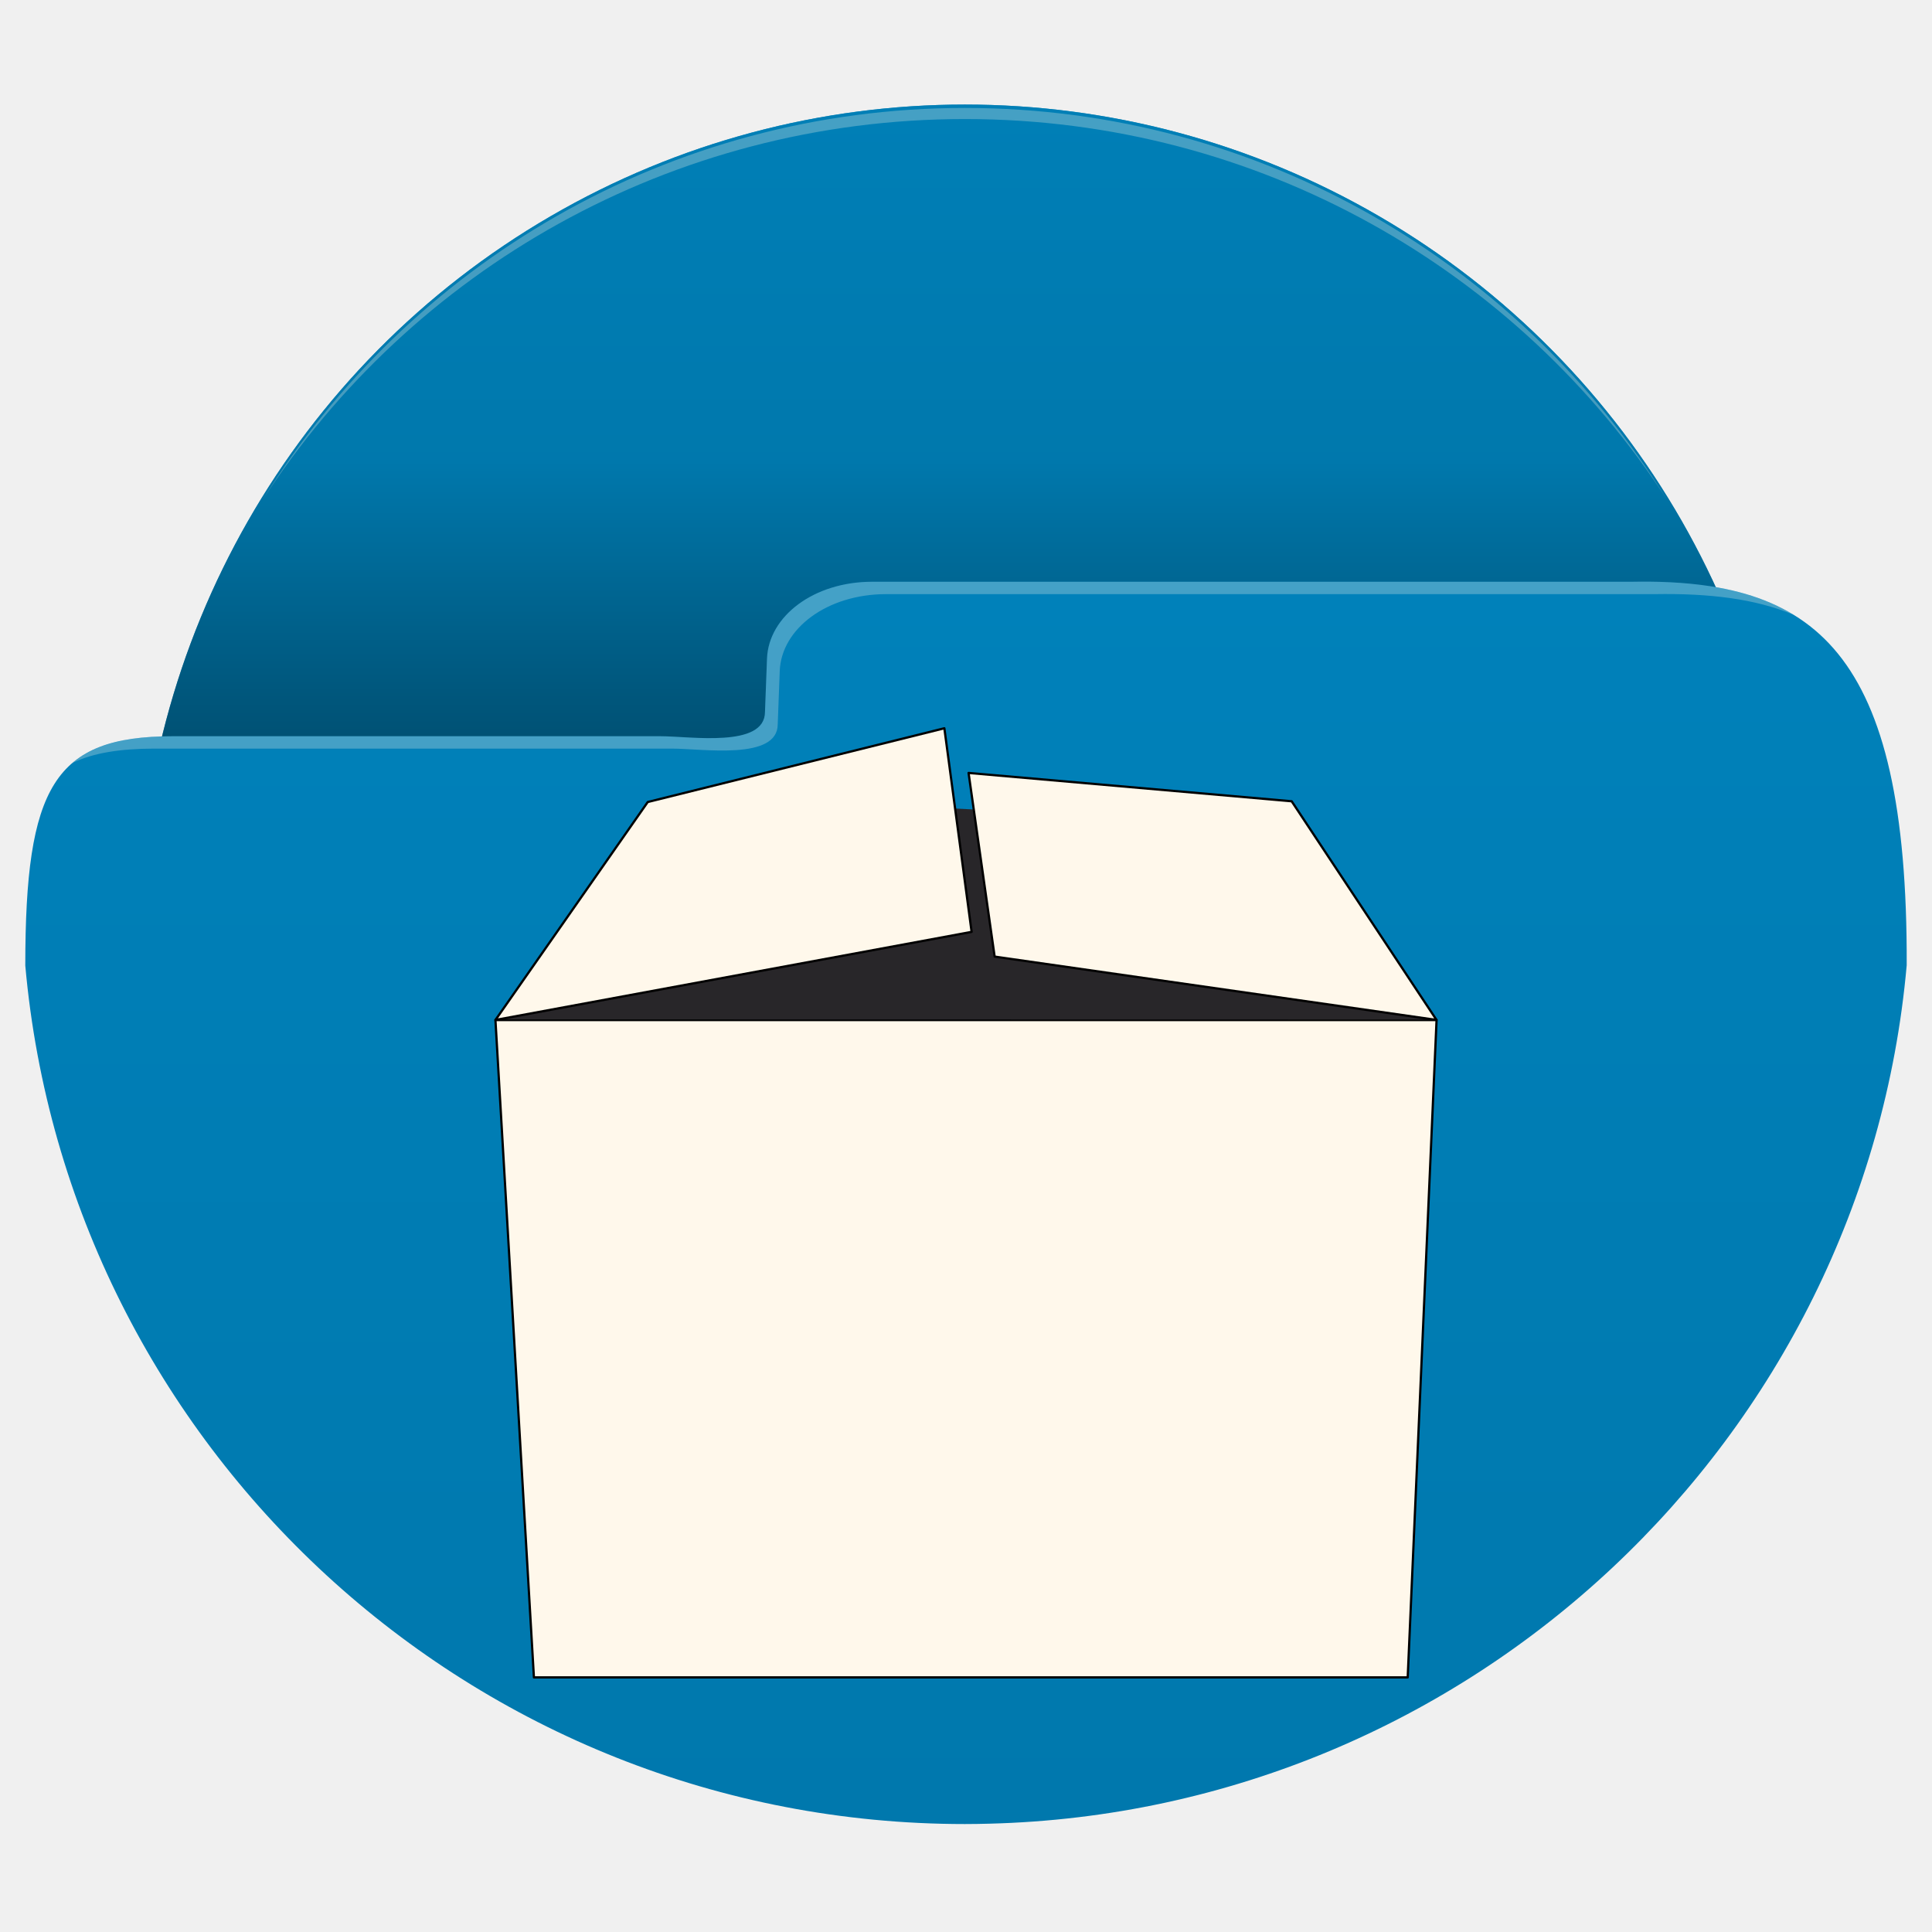
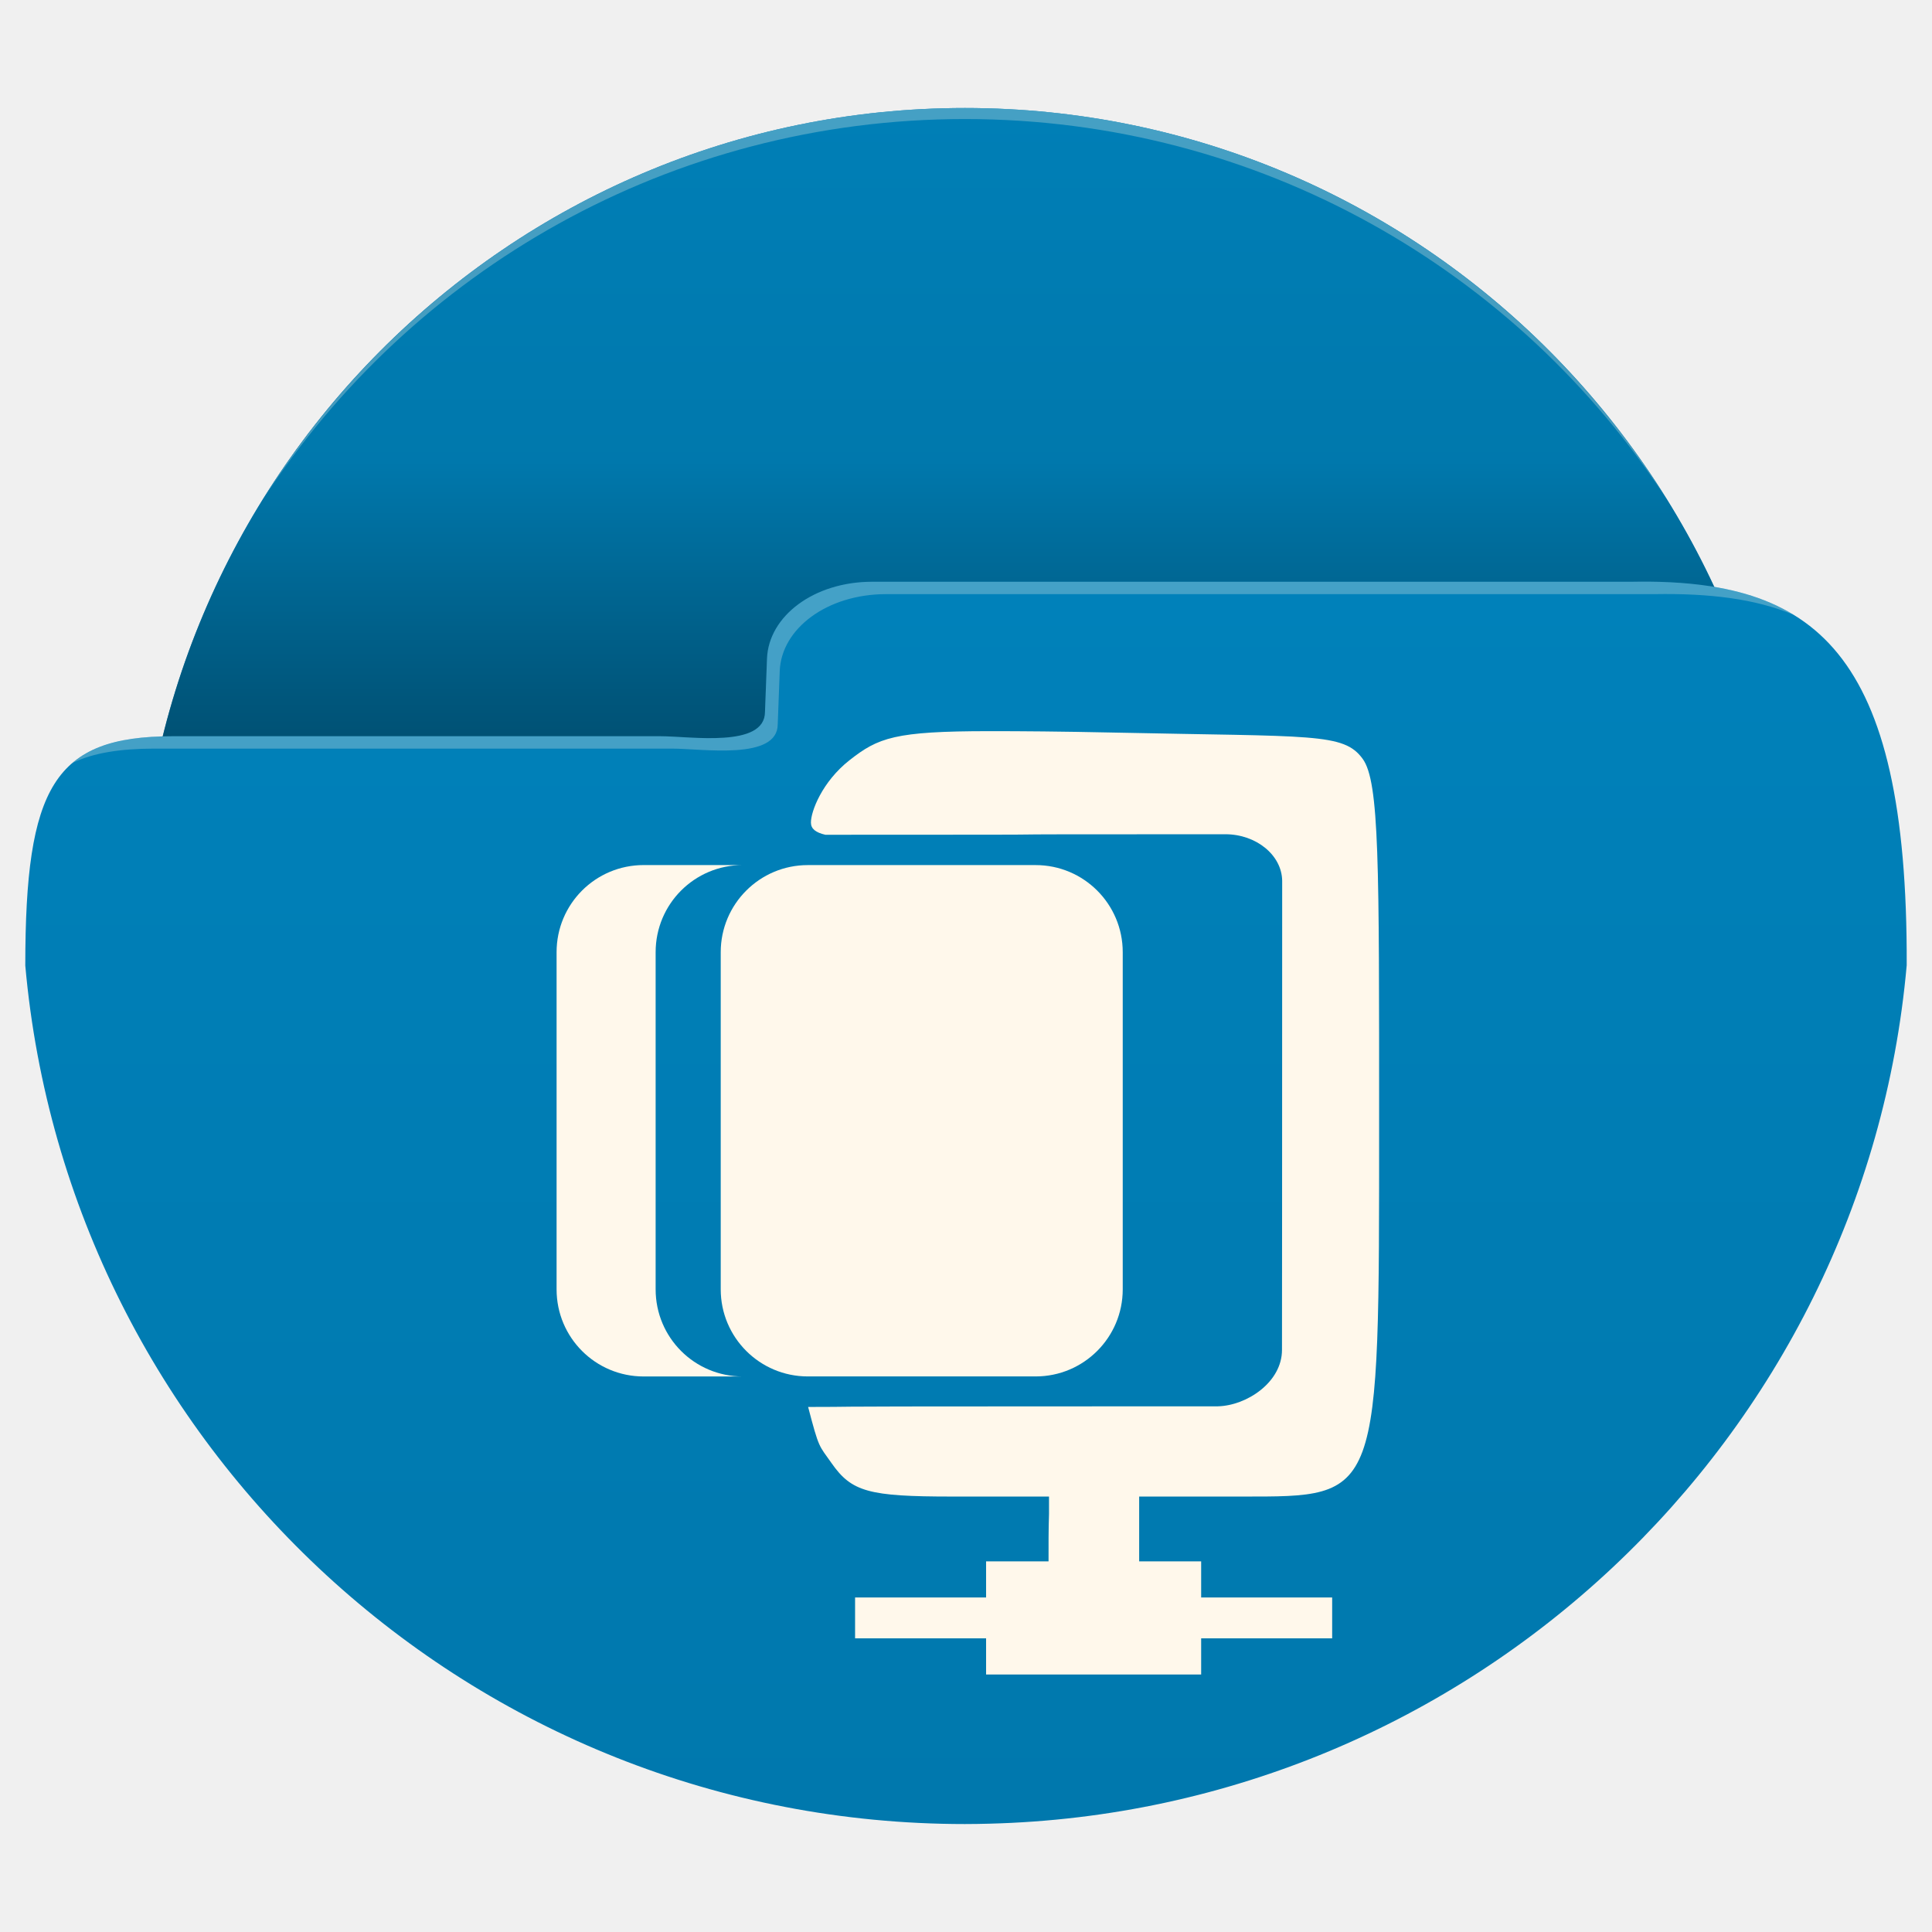
- <svg xmlns="http://www.w3.org/2000/svg" xmlns:xlink="http://www.w3.org/1999/xlink" width="512" height="512" id="svg2" version="1.1">
-   <defs id="defs4">
-     <linearGradient id="linearGradient4803">
-       <stop id="stop4805" offset="0" style="stop-color:#0a4e6c;stop-opacity:1;" />
-       <stop style="stop-color:#0078ad;stop-opacity:1;" offset="0.344" id="stop4807" />
-       <stop id="stop4810" offset="1" style="stop-color:#0078ad;stop-opacity:1;" />
+ <svg xmlns="http://www.w3.org/2000/svg" xmlns:xlink="http://www.w3.org/1999/xlink" width="512" height="512">
+   <defs>
+     <linearGradient y2="7.017" x2="0" y1="92.54" gradientTransform="scale(1.005865,0.994169)" gradientUnits="userSpaceOnUse" xlink:href="#1" />
+     <filter x="-0.192" y="-0.192" width="1.384" height="1.384" color-interpolation-filters="sRGB">
+       <feGaussianBlur stdDeviation="5.28" />
+     </filter>
+     <clipPath>
+       <rect width="84" height="84" rx="6" x="6" y="6" fill="#fff" />
+     </clipPath>
+     <linearGradient id="0">
+       <stop stop-color="#fff" />
+       <stop offset="1" stop-color="#fff" stop-opacity="0" />
    </linearGradient>
-     <linearGradient y2="7.017" x2="45.448" y1="92.54" x1="45.448" gradientTransform="scale(1.005865,0.994169)" gradientUnits="userSpaceOnUse" id="linearGradient3167" xlink:href="#ButtonShadow" />
-     <filter x="-0.192" y="-0.192" width="1.384" height="1.384" color-interpolation-filters="sRGB" id="filter3794">
-       <feGaussianBlur id="feGaussianBlur3796" stdDeviation="5.28" />
+     <linearGradient y1="20.221" x2="0" y2="138.661" xlink:href="#0" gradientUnits="userSpaceOnUse" />
+     <filter color-interpolation-filters="sRGB">
+       <feGaussianBlur stdDeviation="1.71" />
    </filter>
-     <clipPath id="clipPath3613">
-       <rect width="84" height="84" rx="6" ry="6" x="6" y="6" id="rect3615" style="fill:#ffffff;fill-opacity:1;fill-rule:nonzero;stroke:none" />
+     <linearGradient y1="92.54" x2="0" y2="7.017" id="1" gradientUnits="userSpaceOnUse" gradientTransform="scale(1.005865,0.994169)">
+       <stop />
+       <stop offset="1" stop-opacity="0.588" />
+     </linearGradient>
+     <clipPath>
+       <rect y="6" x="6" rx="6" height="84" width="84" fill="#fff" />
    </clipPath>
-     <linearGradient id="linearGradient3737-4">
-       <stop id="stop3739-2" style="stop-color:#ffffff;stop-opacity:1" offset="0" />
-       <stop id="stop3741-9" style="stop-color:#ffffff;stop-opacity:0" offset="1" />
+     <linearGradient id="2">
+       <stop stop-color="#00364e" stop-opacity="0.745" />
+       <stop offset="0.176" stop-color="#004b6c" stop-opacity="0.745" />
+       <stop offset="0.505" stop-color="#0078ad" stop-opacity="0.745" />
+       <stop offset="1" stop-color="#0081ba" stop-opacity="0.745" />
    </linearGradient>
-     <linearGradient x1="48" y1="20.221" x2="48" y2="138.661" id="linearGradient3613" xlink:href="#linearGradient3737-4" gradientUnits="userSpaceOnUse" />
-     <filter color-interpolation-filters="sRGB" id="filter3174">
-       <feGaussianBlur id="feGaussianBlur3176" stdDeviation="1.71" />
-     </filter>
-     <linearGradient x1="45.448" y1="92.54" x2="45.448" y2="7.017" id="ButtonShadow" gradientUnits="userSpaceOnUse" gradientTransform="scale(1.005865,0.994169)">
-       <stop id="stop3750" style="stop-color:#000000;stop-opacity:1" offset="0" />
-       <stop id="stop3752" style="stop-color:#000000;stop-opacity:0.588" offset="1" />
+     <linearGradient id="3">
+       <stop stop-color="#0078ad" />
+       <stop offset="1" stop-color="#0081ba" />
    </linearGradient>
-     <linearGradient xlink:href="#linearGradient4803" id="linearGradient4801" gradientUnits="userSpaceOnUse" x1="235.52" y1="761.967" x2="235.52" y2="582.196" />
-     <linearGradient gradientTransform="matrix(0.9584043,0,0,0.9584043,10.65654,32.83115)" y2="1018.077" x2="248.119" y1="716.648" x1="248.119" gradientUnits="userSpaceOnUse" id="linearGradient3188" xlink:href="#linearGradient4452" />
-     <linearGradient gradientTransform="matrix(0.9584043,0,0,0.9584043,10.65654,32.83115)" y2="659.792" x2="258.233" y1="694.244" x1="14.659" gradientUnits="userSpaceOnUse" id="linearGradient3184" xlink:href="#linearGradient4460" />
-     <linearGradient gradientTransform="matrix(0.9584043,0,0,0.9584043,10.65654,32.83115)" y2="693.955" x2="498.067" y1="659.792" x1="271.939" gradientUnits="userSpaceOnUse" id="linearGradient3180" xlink:href="#linearGradient4468" />
-     <linearGradient id="linearGradient4452">
-       <stop id="stop4454" offset="0" style="stop-color:#bfa57b;stop-opacity:1;" />
-       <stop id="stop4456" offset="1" style="stop-color:#a98c5f;stop-opacity:1;" />
-     </linearGradient>
-     <linearGradient id="linearGradient4460">
-       <stop id="stop4462" offset="0" style="stop-color:#a68e68;stop-opacity:1;" />
-       <stop id="stop4464" offset="1" style="stop-color:#cdb794;stop-opacity:1;" />
-     </linearGradient>
-     <linearGradient id="linearGradient4468">
-       <stop id="stop4470" offset="0" style="stop-color:#d5bf9c;stop-opacity:1;" />
-       <stop id="stop4472" offset="1" style="stop-color:#a58a5e;stop-opacity:1;" />
-     </linearGradient>
-     <linearGradient y2="175.7" x2="253.477" y1="507.039" x1="253.477" gradientUnits="userSpaceOnUse" id="linearGradient3976" xlink:href="#linearGradient3936" />
-     <linearGradient y2="48.173" x2="182.724" y1="203.693" x1="182.724" gradientUnits="userSpaceOnUse" id="linearGradient3974" xlink:href="#linearGradient3926" />
-     <linearGradient gradientTransform="scale(1.005865,0.994169)" gradientUnits="userSpaceOnUse" id="ButtonShadow-0" y2="7.017" x2="45.448" y1="92.54" x1="45.448">
-       <stop offset="0" style="stop-color:#000000;stop-opacity:1" id="stop3750-4" />
-       <stop offset="1" style="stop-color:#000000;stop-opacity:0.588" id="stop3752-0" />
-     </linearGradient>
-     <filter id="filter3174-4" color-interpolation-filters="sRGB">
-       <feGaussianBlur stdDeviation="1.71" id="feGaussianBlur3176-2" />
-     </filter>
-     <linearGradient gradientUnits="userSpaceOnUse" xlink:href="#linearGradient3737-4-2" id="linearGradient3613-3" y2="138.661" x2="48" y1="20.221" x1="48" />
-     <linearGradient id="linearGradient3737-4-2">
-       <stop offset="0" style="stop-color:#ffffff;stop-opacity:1" id="stop3739-2-7" />
-       <stop offset="1" style="stop-color:#ffffff;stop-opacity:0" id="stop3741-9-4" />
-     </linearGradient>
-     <clipPath id="clipPath3613-8">
-       <rect style="fill:#ffffff;fill-opacity:1;fill-rule:nonzero;stroke:none" id="rect3615-6" y="6" x="6" ry="6" rx="6" height="84" width="84" />
-     </clipPath>
-     <filter id="filter3794-0" color-interpolation-filters="sRGB" height="1.384" width="1.384" y="-0.192" x="-0.192">
-       <feGaussianBlur stdDeviation="5.28" id="feGaussianBlur3796-8" />
-     </filter>
-     <linearGradient xlink:href="#ButtonShadow-0" id="linearGradient3167-7" gradientUnits="userSpaceOnUse" gradientTransform="scale(1.005865,0.994169)" x1="45.448" y1="92.54" x2="45.448" y2="7.017" />
-     <linearGradient id="linearGradient3926">
-       <stop style="stop-color:#00364e;stop-opacity:0.745;" offset="0" id="stop3928" />
-       <stop id="stop3934" offset="0.176" style="stop-color:#004b6c;stop-opacity:0.745;" />
-       <stop id="stop3932" offset="0.505" style="stop-color:#0078ad;stop-opacity:0.745;" />
-       <stop style="stop-color:#0081ba;stop-opacity:0.745;" offset="1" id="stop3930" />
-     </linearGradient>
-     <linearGradient id="linearGradient3936">
-       <stop id="stop3938" offset="0" style="stop-color:#0078ad;stop-opacity:1;" />
-       <stop id="stop3940" offset="1" style="stop-color:#0081ba;stop-opacity:1;" />
-     </linearGradient>
-     <linearGradient xlink:href="#linearGradient4468" id="linearGradient3779" gradientUnits="userSpaceOnUse" gradientTransform="matrix(0.9584043,0,0,0.9584043,934.3215,-229.3772)" x1="271.939" y1="659.792" x2="498.067" y2="693.955" />
-     <linearGradient xlink:href="#linearGradient4460" id="linearGradient3782" gradientUnits="userSpaceOnUse" gradientTransform="matrix(0.9584043,0,0,0.9584043,934.3215,-229.3772)" x1="14.659" y1="694.244" x2="258.233" y2="659.792" />
-     <linearGradient xlink:href="#linearGradient4452" id="linearGradient3786" gradientUnits="userSpaceOnUse" gradientTransform="matrix(0.9584043,0,0,0.9584043,934.3215,-229.3772)" x1="248.119" y1="716.648" x2="248.119" y2="1018.077" />
-     <linearGradient xlink:href="#ButtonShadow-0" id="linearGradient3959" gradientUnits="userSpaceOnUse" gradientTransform="scale(1.005865,0.994169)" x1="45.448" y1="92.54" x2="45.448" y2="7.017" />
-     <linearGradient xlink:href="#linearGradient3737-4-2" id="linearGradient3961" gradientUnits="userSpaceOnUse" x1="48" y1="20.221" x2="48" y2="138.661" />
-     <linearGradient xlink:href="#linearGradient3926" id="linearGradient3963" gradientUnits="userSpaceOnUse" x1="182.724" y1="203.693" x2="182.724" y2="48.173" />
-     <linearGradient xlink:href="#linearGradient3936" id="linearGradient3965" gradientUnits="userSpaceOnUse" x1="253.477" y1="507.039" x2="253.477" y2="175.7" />
-     <linearGradient xlink:href="#linearGradient3926" id="linearGradient4059" gradientUnits="userSpaceOnUse" x1="182.724" y1="203.693" x2="182.724" y2="48.173" />
-     <linearGradient xlink:href="#linearGradient3936" id="linearGradient4061" gradientUnits="userSpaceOnUse" x1="253.477" y1="507.039" x2="253.477" y2="175.7" />
-     <linearGradient xlink:href="#linearGradient3936" id="linearGradient4066" gradientUnits="userSpaceOnUse" x1="253.477" y1="507.039" x2="253.477" y2="175.7" gradientTransform="translate(-0.2981677,517.7528)" />
-     <linearGradient xlink:href="#linearGradient3737-4-2" id="linearGradient4089" gradientUnits="userSpaceOnUse" x1="48" y1="20.221" x2="48" y2="138.661" />
-     <linearGradient xlink:href="#ButtonShadow-0" id="linearGradient4092" gradientUnits="userSpaceOnUse" gradientTransform="scale(1.005865,0.994169)" x1="45.448" y1="92.54" x2="45.448" y2="7.017" />
+     <linearGradient xlink:href="#2" id="4" gradientUnits="userSpaceOnUse" y1="203.693" x2="0" y2="48.173" />
+     <linearGradient xlink:href="#3" id="5" gradientUnits="userSpaceOnUse" y1="507.039" x2="0" y2="175.7" gradientTransform="translate(-0.2981677,517.7528)" />
+     <linearGradient xlink:href="#0" gradientUnits="userSpaceOnUse" y1="20.221" x2="0" y2="138.661" />
+     <linearGradient xlink:href="#1" gradientUnits="userSpaceOnUse" gradientTransform="scale(1.005865,0.994169)" y1="92.54" x2="0" y2="7.017" />
  </defs>
-   <g transform="translate(0,-540.3622)" id="layer1">
-     <g transform="matrix(1.041667,0,0,1.041667,-765.8062,-882.8472)" id="layer1-6" />
-     <g transform="matrix(1.145833,0,0,0.4629583,-666.7634,-52.89444)" id="g2036">
-       <g transform="matrix(1.0526,0,0,1.2857,-1.2632,-13.429)" style="opacity:0.4" id="g3712" />
+   <g transform="translate(0,-540.3622)">
+     <text y="1089.881" x="-1160.481" font-family="Gentium Book Basic" word-spacing="0" line-height="125%" letter-spacing="0" font-size="208.333">
+       <tspan y="1089.881" x="-1160.481" />
+     </text>
+     <text transform="scale(4.012836,0.2492003)" font-size="75.698" y="3810.626" x="28.534" font-family="Arial" text-anchor="middle" />
+     <text y="1089.881" x="-1160.481" font-family="Gentium Book Basic" word-spacing="0" line-height="125%" letter-spacing="0" font-size="208.333">
+       <tspan y="1089.881" x="-1160.481" />
+     </text>
+     <text transform="scale(4.012836,0.2492003)" font-size="75.698" y="3810.626" x="28.534" font-family="Arial" text-anchor="middle" />
+     <g>
+       <path d="m 240.416 229.157 c 0 99.305 -25.779 179.807 -57.579 179.807 -31.8 0 -57.579 -80.502 -57.579 -179.807 0 -99.305 25.779 -179.807 57.579 -179.807 31.8 0 57.579 80.502 57.579 179.807 z" transform="matrix(3.80441,0,0,1.222238,-439.8873,508.668)" fill="#0078ad" />
+       <path transform="matrix(3.80441,0,0,1.222238,-439.8873,508.668)" d="m 240.416 229.157 c 0 99.305 -25.779 179.807 -57.579 179.807 -31.8 0 -57.579 -80.502 -57.579 -179.807 0 -99.305 25.779 -179.807 57.579 -179.807 31.8 0 57.579 80.502 57.579 179.807 z" fill="url(#4)" />
+       <path d="m 231.139 694.526 c -15.433 0 -27.447 9.105 -27.875 20.375 l -0.536 14.094 c 0 9.668 -19.738 6.477 -27.688 6.477 l -129.402 0 C 14.372 735.548 6.702 748.762 6.702 796.253 18.075 923.784 125.212 1023.753 255.702 1023.753 c 2.157 0 4.293 -0.039 6.438 -0.094 127.579 -3.232 232.005 -102.042 243.156 -227.5 0.295 -83.793 -24.586 -102.455 -72.761 -101.633 l -28.364 0 -43.75 0 z" fill="url(#5)" />
+       <path d="m 436.983 694.503 c -1.46 -0.014 -2.932 0.006 -4.438 0.031 l -28.375 0 -43.75 0 -129.281 0 c -15.433 0 -27.447 9.105 -27.875 20.375 l -0.531 14.094 c 0 9.668 -19.738 6.469 -27.688 6.469 l -129.406 0 c -11.963 0.029 -20.46 2.003 -26.406 7.062 5.509 -2.65 12.576 -3.76 21.594 -3.781 l 137.281 0 c 8.038 0 28 3.199 28 -6.469 l 0.531 -14.094 c 0.433 -11.27 12.583 -20.375 28.188 -20.375 l 130.719 0 44.25 0 28.688 0 c 14.358 -0.242 26.658 1.188 36.875 5.5 -10.234 -6.26 -23.046 -8.668 -38.375 -8.812 z" fill="#fff8eb" fill-opacity="0.269" />
+       <path d="m 255.702 568.972 c -78.543 0 -147.398 41.505 -186.062 103.812 39.37 -60.683 107.989 -100.875 186.062 -100.875 78.073 0 146.693 40.192 186.062 100.875 -38.664 -62.307 -107.52 -103.812 -186.062 -103.812 z" fill="#fff8eb" fill-opacity="0.271" />
    </g>
-     <g id="g3541" transform="matrix(1.041667,0,0,1.041667,-664.2634,-79.05173)" />
-     <g id="g3536" transform="matrix(1.041667,0,0,1.041667,-664.2634,-79.05173)" />
-     <g transform="matrix(1.041667,0,0,1.041667,-1396.555,-688.687)" id="g4076">
-       <g id="g4038" transform="translate(-926.6676,684.3845)" />
-     </g>
-     <g style="display:none" id="layer1-2" transform="translate(-980.688,-95.94172)" />
-     <g id="g2036-7" transform="matrix(1.145833,0,0,0.4629583,-923.1739,686.8318)">
-       <g id="g3712-0" style="opacity:0.4" transform="matrix(1.0526,0,0,1.2857,-1.2632,-13.429)" />
-     </g>
-     <g transform="matrix(1.041667,0,0,1.041667,-920.6739,660.6745)" id="g3541-1" />
-     <g transform="matrix(1.041667,0,0,1.041667,-920.6739,660.6745)" id="g3536-1" />
-     <g id="g4076-3" transform="matrix(1.041667,0,0,1.041667,-1652.966,51.03927)">
-       <g transform="translate(-926.6676,684.3845)" id="g4038-2" />
-     </g>
-     <g transform="matrix(1.041667,0,0,1.041667,-643.4095,-57.88936)" id="layer1-22" />
-     <g transform="matrix(1.145833,0,0,0.4629583,-544.3667,772.0634)" id="g2036-3">
-       <g transform="matrix(1.0526,0,0,1.2857,-1.2632,-13.429)" style="opacity:0.4" id="g3712-8" />
-     </g>
-     <g id="g3541-4" transform="matrix(1.041667,0,0,1.041667,-541.8667,745.9061)" />
-     <g id="g3536-29" transform="matrix(1.041667,0,0,1.041667,-541.8667,745.9061)" />
-     <g style="display:none" id="layer2" transform="matrix(5.004867,0,0,5.004867,112.2311,535.2965)">
-       <rect style="opacity:0.9;fill:url(#linearGradient3167);fill-opacity:1;fill-rule:nonzero;stroke:none;filter:url(#filter3174)" id="rect3745" y="7" x="5" ry="6" rx="6" height="85" width="86" />
-     </g>
-     <g transform="matrix(-5.213403,0,0,5.213402,616.7273,514.4188)" id="layer3" />
-     <g transform="matrix(-3.346129,0,0,3.346129,492.0936,539.7524)" id="g3715" style="font-size:8px;font-style:normal;font-variant:normal;font-weight:bold;font-stretch:normal;text-align:start;line-height:125%;writing-mode:lr-tb;text-anchor:start;fill:#000000;fill-opacity:1;stroke:none;font-family:Droid Sans;-inkscape-font-specification:Abandoned Bitplane Bold" />
-     <g transform="matrix(-3.346129,0,0,3.346129,492.0936,537.1438)" id="text3686" style="font-size:8px;font-style:normal;font-variant:normal;font-weight:bold;font-stretch:normal;text-align:start;line-height:125%;writing-mode:lr-tb;text-anchor:start;fill:#ececec;fill-opacity:1;stroke:none;font-family:Droid Sans;-inkscape-font-specification:Abandoned Bitplane Bold" />
-     <g style="display:none" id="layer5" transform="matrix(5.004867,0,0,5.004867,112.2311,535.2965)">
-       <rect style="opacity:0.1;fill:url(#linearGradient3613);fill-opacity:1;fill-rule:nonzero;stroke:#ffffff;stroke-width:0.5;stroke-linecap:round;stroke-linejoin:miter;stroke-miterlimit:4;stroke-opacity:1;stroke-dasharray:none;stroke-dashoffset:0;filter:url(#filter3794)" id="rect3171" clip-path="url(#clipPath3613)" y="15" x="15" ry="12" rx="12" height="66" width="66" />
-     </g>
-     <text id="text4037" y="1089.881" x="-1160.481" style="font-size:208.333px;font-style:normal;font-variant:normal;font-weight:normal;font-stretch:normal;line-height:125%;letter-spacing:0px;word-spacing:0px;fill:#000000;fill-opacity:1;stroke:none;font-family:Gentium Book Basic;-inkscape-font-specification:Gentium Book Basic" xml:space="preserve">
-       <tspan y="1089.881" x="-1160.481" id="tspan4039" />
-     </text>
-     <path id="path23392" d="m -316.783,591.212 c -7.145,0 -13.74,3.812 -17.312,10 -3.572,6.188 -3.572,13.812 0,20 0.93,1.611 2.046,3.049 3.344,4.312 0.083,0.083 0.166,0.168 0.25,0.25 l 251.062,250.812 c 3.491,2.789 7.938,4.358 12.406,4.375 7.25,-0.019 14.304,-4.321 17.656,-10.75 3.352,-6.429 2.854,-14.701 -1.281,-20.656 -0.249,-0.363 -0.509,-0.717 -0.781,-1.062 l -250.906,-251.125 c -0.083,-0.084 -0.165,-0.168 -0.25,-0.25 -3.624,-3.652 -8.636,-5.906 -14.188,-5.906 z m 60,0 c -7.145,0 -13.74,3.812 -17.312,10 -3.572,6.188 -3.572,13.812 0,20 0.93,1.611 2.046,3.049 3.344,4.312 0.083,0.083 0.166,0.168 0.25,0.25 l 251.062,250.812 c 3.491,2.789 7.938,4.358 12.406,4.375 7.25,-0.019 14.304,-4.321 17.656,-10.75 3.352,-6.429 2.854,-14.701 -1.281,-20.656 -0.249,-0.363 -0.509,-0.717 -0.781,-1.062 l -250.906,-251.125 c -0.083,-0.084 -0.165,-0.168 -0.25,-0.25 -3.624,-3.652 -8.636,-5.906 -14.188,-5.906 z m 60,0 c -7.145,0 -13.74,3.812 -17.312,10 -3.572,6.188 -3.572,13.812 0,20 0.93,1.611 2.046,3.049 3.344,4.312 0.083,0.083 0.166,0.168 0.25,0.25 l 251.062,250.812 c 3.491,2.789 7.938,4.358 12.406,4.375 7.25,-0.019 14.304,-4.321 17.656,-10.75 3.352,-6.429 2.854,-14.701 -1.281,-20.656 -0.249,-0.363 -0.509,-0.717 -0.781,-1.062 l -250.906,-251.125 c -0.083,-0.084 -0.165,-0.168 -0.25,-0.25 -3.624,-3.652 -8.636,-5.906 -14.188,-5.906 z" style="color:#000000;fill:#000000;fill-opacity:0.314;fill-rule:nonzero;stroke:none;stroke-width:1;marker:none;visibility:visible;display:none;overflow:visible;enable-background:accumulate" />
-     <path style="fill:#000000;fill-opacity:0.314;display:none" d="m -361.721,733.243 c -13.688,0 -15.123,0.908 -18.531,11.469 -3.103,9.615 -5.582,11.943 -17.5,16.562 -10.829,4.198 -13.953,4.188 -19.25,0 -6.423,-5.079 -14.498,-3.378 -22.438,4.688 -8.95,9.091 -9.567,12.082 -4.531,21.688 4.51,8.604 4.354,12.318 -1.062,24.219 -4.102,9.013 -6.071,10.857 -14.438,13.594 -9.527,3.117 -11.25,6.045 -11.25,19.031 0.528,4.711 0.04,10.889 2.812,14.125 l 27.5,27.468 c 1.896,5.366 1.01,6.652 -2.344,12.969 -5.412,10.195 -5.119,12.686 3.812,21.781 l 303.872,303.778 c 0.894,0.826 1.719,1.509 2.5,2.125 5.441,4.288 8.619,3.624 16.344,-0.656 6.408,-3.551 8.974,-4.325 15.156,-2.312 l 27.089,27.06 c 1.967,1.877 3.99,2.125 13.656,2.125 13.922,0 16.403,-1.345 18.281,-9.75 2.497,-11.174 3.895,-12.702 15.719,-17.562 12.903,-5.305 13.891,-5.387 19.719,-1.406 8.995,6.144 14.284,5.595 22.531,-2.312 9.685,-9.286 11.588,-14.728 7.344,-21.188 -6.234,-9.488 -6.422,-12.188 -1.594,-23.781 4.698,-11.28 7.339,-13.539 17.594,-15.188 7.618,-1.224 9.081,-3.86 9.562,-16.969 0.335,-9.134 0.011,-13.732 -2.5,-16.656 l -28.03,-28.061 c -1.717,-5.771 -1.125,-8.753 1.562,-12.406 5.495,-7.471 4.892,-14.379 -1.938,-21.719 -0.105,-0.113 -0.209,-0.202 -0.312,-0.312 -0.626,-0.669 -1.234,-1.315 -1.812,-1.906 L -284.658,763.244 c -0.098,-0.097 -0.216,-0.187 -0.312,-0.281 -0.111,-0.108 -0.203,-0.208 -0.312,-0.312 -7.562,-7.335 -11.426,-7.397 -20.688,-2.5 -6.901,3.649 -9.812,4.297 -14.812,2.594 l -26.343,-26.341 c -2.729,-2.839 -6.748,-3.16 -14.595,-3.16 z" id="path3132" />
-     <g transform="matrix(1.041667,0,0,1.041667,-1292.976,181.8564)" id="layer1-3" />
-     <g transform="matrix(1.145833,0,0,0.4629583,-1193.934,1011.809)" id="g2036-4">
-       <g transform="matrix(1.0526,0,0,1.2857,-1.2632,-13.429)" style="opacity:0.4" id="g3712-3" />
-     </g>
-     <g id="g3541-6" transform="matrix(1.041667,0,0,1.041667,-1191.434,985.6518)" />
-     <g id="g3536-2" transform="matrix(1.041667,0,0,1.041667,-1191.434,985.6518)" />
-     <g transform="matrix(1.041667,0,0,1.041667,-1923.726,376.0166)" id="g4076-8">
-       <g id="g4038-4" transform="translate(-926.6676,684.3845)" />
-     </g>
-     <g transform="matrix(1.041667,0,0,1.041667,642.2173,-76.82972)" id="layer1-7" />
-     <g transform="matrix(1.145833,0,0,0.4629583,741.2601,753.1231)" id="g2036-2">
-       <g transform="matrix(1.0526,0,0,1.2857,-1.2632,-13.429)" style="opacity:0.4" id="g3712-09" />
-     </g>
-     <g id="g3541-2" transform="matrix(1.041667,0,0,1.041667,743.7601,726.9658)" />
-     <g id="g3536-7" transform="matrix(1.041667,0,0,1.041667,743.7601,726.9658)" />
-     <g transform="matrix(1.041667,0,0,1.041667,11.46803,117.3305)" id="g4076-5">
-       <g id="g4038-1" transform="translate(-926.6676,684.3845)" />
-     </g>
-     <g transform="matrix(1.041667,0,0,1.041667,-801.2329,-309.5303)" id="layer1-6-1" />
-     <g transform="matrix(1.145833,0,0,0.4629583,-702.1902,520.4225)" id="g2036-5">
-       <g transform="matrix(1.0526,0,0,1.2857,-1.2632,-13.429)" style="opacity:0.4" id="g3712-5" />
-     </g>
-     <g id="g3541-3" transform="matrix(1.041667,0,0,1.041667,-699.6902,494.2652)" />
-     <g id="g3536-8" transform="matrix(1.041667,0,0,1.041667,-699.6902,494.2652)" />
-     <g transform="matrix(1.041667,0,0,1.041667,-1431.982,-115.3701)" id="g4076-4">
-       <g id="g4038-27" transform="translate(-926.6676,684.3845)" />
-     </g>
-     <g style="display:none" id="layer1-2-9" transform="translate(-1014.698,454.4425)" />
-     <g id="g2036-7-0" transform="matrix(1.145833,0,0,0.4629583,-958.6006,1260.149)">
-       <g id="g3712-0-5" style="opacity:0.4" transform="matrix(1.0526,0,0,1.2857,-1.2632,-13.429)" />
-     </g>
-     <g transform="matrix(1.041667,0,0,1.041667,-956.1006,1233.991)" id="g3541-1-4" />
-     <g transform="matrix(1.041667,0,0,1.041667,-956.1006,1233.991)" id="g3536-1-4" />
-     <g id="g4076-3-6" transform="matrix(1.041667,0,0,1.041667,-1688.393,624.3562)">
-       <g transform="translate(-926.6676,684.3845)" id="g4038-2-5" />
-     </g>
-     <g transform="matrix(0.2943636,0,0,0.2943636,-1141.258,849.8329)" id="layer1-74" />
-     <g transform="matrix(0.3238,0,0,0.130827,-1113.27,1084.369)" id="g2036-68">
-       <g transform="matrix(1.0526,0,0,1.2857,-1.2632,-13.429)" style="opacity:0.4" id="g3712-4" />
-     </g>
-     <g id="g3541-6-0" transform="matrix(0.2943636,0,0,0.2943636,-1112.563,1076.977)" />
-     <g id="g3536-5" transform="matrix(0.2943636,0,0,0.2943636,-1112.563,1076.977)" />
-     <g transform="matrix(0.2943636,0,0,0.2943636,-1319.501,904.7005)" id="g4076-9">
-       <g id="g4038-4-6" transform="translate(-926.6676,684.3845)" />
-     </g>
-     <text style="font-size:75.698px;text-anchor:middle;fill:#000000;stroke-width:0;font-family:Arial" transform="scale(4.012836,0.2492003)" xml:space="preserve" font-size="30.001" id="svg_3" y="3810.626" x="28.534" />
-     <g id="layer1-7-1" transform="matrix(0.2943636,0,0,0.2943636,-1071.93,650.1006)" />
-     <g id="g2036-6" transform="matrix(0.3238,0,0,0.130827,-1043.942,884.6363)">
-       <g id="g3712-2" style="opacity:0.4" transform="matrix(1.0526,0,0,1.2857,-1.2632,-13.429)" />
-     </g>
-     <g transform="matrix(0.2943636,0,0,0.2943636,-1043.236,877.2445)" id="g3541-8" />
-     <g transform="matrix(0.2943636,0,0,0.2943636,-1043.236,877.2445)" id="g3536-4" />
-     <g id="g4076-1" transform="matrix(0.2943636,0,0,0.2943636,-1250.173,704.9682)">
-       <g transform="translate(-926.6676,684.3845)" id="g4038-92" />
-     </g>
-     <g id="g2036-1" transform="matrix(1.145833,0,0,0.4629583,621.1692,993.4688)">
-       <g id="g3712-38" style="opacity:0.4" transform="matrix(1.0526,0,0,1.2857,-1.2632,-13.429)" />
-     </g>
-     <g transform="matrix(1.041667,0,0,1.041667,623.6692,967.3115)" id="g3541-29" />
-     <g transform="matrix(1.041667,0,0,1.041667,623.6692,967.3115)" id="g3536-9" />
-     <g id="g4076-42" transform="matrix(1.041667,0,0,1.041667,-108.6228,357.6762)">
-       <g transform="translate(-926.6676,684.3845)" id="g4038-3" />
-     </g>
-     <g id="g15" transform="matrix(2.231455,0,0,2.231455,-73.9131,701.9949)">
-       <linearGradient gradientTransform="translate(133.5,-1619.5)" y2="1865.012" x2="-5.501" y1="1757.501" x1="-5.501" gradientUnits="userSpaceOnUse" id="linearGradient3066">
-         <stop id="stop3068" style="stop-color:#000000;stop-opacity:0.15" offset="0" />
-         <stop id="stop3070" style="stop-color:#000000;stop-opacity:0" offset="0.663" />
-       </linearGradient>
-     </g>
-     <g id="g24" transform="matrix(2.231455,0,0,2.231455,-73.9131,701.9949)">
-       <g id="g26">
-         <g id="g28" />
-       </g>
-     </g>
-     <g transform="translate(-160.9737,-257.0846)" id="layer1-2-4" style="display:none" />
-     <g id="layer1-6-16" transform="matrix(1.041667,0,0,1.041667,43.90806,-1033.99)" />
-     <g id="g2036-52" transform="matrix(1.145833,0,0,0.4629584,142.9508,-204.0374)">
-       <g id="g3712-86" style="opacity:0.4" transform="matrix(1.0526,0,0,1.2857,-1.2632,-13.429)" />
-     </g>
-     <g transform="matrix(1.041667,0,0,1.041667,145.4508,-230.1947)" id="g3541-9" />
-     <g transform="matrix(1.041667,0,0,1.041667,145.4508,-230.1947)" id="g3536-46" />
-     <g id="g4076-6" transform="matrix(1.041667,0,0,1.041667,-586.8413,-839.83)">
-       <g transform="translate(-926.6676,684.3845)" id="g4038-20" />
-     </g>
-     <g transform="matrix(1.145833,0,0,0.4629584,-113.4596,535.6889)" id="g2036-7-5">
-       <g transform="matrix(1.0526,0,0,1.2857,-1.2632,-13.429)" style="opacity:0.4" id="g3712-0-9" />
-     </g>
-     <g id="g3541-1-2" transform="matrix(1.041667,0,0,1.041667,-110.9596,509.5316)" />
-     <g id="g3536-1-5" transform="matrix(1.041667,0,0,1.041667,-110.9596,509.5316)" />
-     <g transform="matrix(1.041667,0,0,1.041667,-843.2517,-100.1037)" id="g4076-3-7">
-       <g id="g4038-2-2" transform="translate(-926.6676,684.3845)" />
-     </g>
-     <g transform="matrix(1.041667,0,0,1.041667,-667.0711,-352.1372)" id="layer1-4" />
-     <g transform="matrix(1.145833,0,0,0.4629584,-568.0283,477.8156)" id="g2036-3-6">
-       <g transform="matrix(1.0526,0,0,1.2857,-1.2632,-13.429)" style="opacity:0.4" id="g3712-3-9" />
-     </g>
-     <g id="g3541-3-9" transform="matrix(1.041667,0,0,1.041667,-565.5283,451.6583)" />
-     <g id="g3536-9-7" transform="matrix(1.041667,0,0,1.041667,-565.5283,451.6583)" />
-     <g transform="matrix(1.041667,0,0,1.041667,-1297.82,-157.977)" id="g4076-33">
-       <g id="g4038-6" transform="translate(-926.6676,684.3845)" />
-     </g>
-     <g id="layer1-46" transform="translate(1861.354,-306.0714)" />
-     <g id="g2036-8" transform="matrix(1.1,0,0,0.44444,1956.435,490.6833)">
-       <g id="g3712-7" style="opacity:0.4" transform="matrix(1.0526,0,0,1.2857,-1.2632,-13.429)" />
-     </g>
-     <g transform="translate(1958.835,465.5723)" id="g3541-0" />
-     <g transform="translate(1958.835,465.5723)" id="g3536-7-4" />
-     <g id="g4076-94" transform="translate(1255.835,-119.6776)">
-       <g transform="translate(-926.6676,684.3845)" id="g4038-0" />
-     </g>
-     <rect width="86" height="85" rx="6" ry="6" x="5" y="7" id="rect3745-7" style="opacity:0.9;fill:url(#linearGradient4092);fill-opacity:1;fill-rule:nonzero;stroke:none;display:none;filter:url(#filter3174-4)" transform="matrix(5.004867,0,0,5.004867,112.2311,535.2965)" />
-     <rect width="66" height="66" rx="12" ry="12" x="15" y="15" clip-path="url(#clipPath3613-8)" id="rect3171-4" style="opacity:0.1;fill:url(#linearGradient4089);fill-opacity:1;fill-rule:nonzero;stroke:#ffffff;stroke-width:0.5;stroke-linecap:round;stroke-linejoin:miter;stroke-miterlimit:4;stroke-opacity:1;stroke-dasharray:none;stroke-dashoffset:0;display:none;filter:url(#filter3794-0)" transform="matrix(5.004867,0,0,5.004867,112.2311,535.2965)" />
-     <text id="text4037-6" y="1089.881" x="-1160.481" style="font-size:208.333px;font-style:normal;font-variant:normal;font-weight:normal;font-stretch:normal;line-height:125%;letter-spacing:0px;word-spacing:0px;fill:#000000;fill-opacity:1;stroke:none;font-family:Gentium Book Basic;-inkscape-font-specification:Gentium Book Basic" xml:space="preserve">
-       <tspan y="1089.881" x="-1160.481" id="tspan4039-8" />
-     </text>
-     <path id="path23392-4" d="m -316.783,591.212 c -7.145,0 -13.74,3.812 -17.312,10 -3.572,6.188 -3.572,13.812 0,20 0.93,1.611 2.046,3.049 3.344,4.312 0.083,0.083 0.166,0.168 0.25,0.25 l 251.062,250.812 c 3.491,2.789 7.938,4.358 12.406,4.375 7.25,-0.019 14.304,-4.321 17.656,-10.75 3.352,-6.429 2.854,-14.701 -1.281,-20.656 -0.249,-0.363 -0.509,-0.717 -0.781,-1.062 l -250.906,-251.125 c -0.083,-0.084 -0.165,-0.168 -0.25,-0.25 -3.624,-3.652 -8.636,-5.906 -14.188,-5.906 z m 60,0 c -7.145,0 -13.74,3.812 -17.312,10 -3.572,6.188 -3.572,13.812 0,20 0.93,1.611 2.046,3.049 3.344,4.312 0.083,0.083 0.166,0.168 0.25,0.25 l 251.062,250.812 c 3.491,2.789 7.938,4.358 12.406,4.375 7.25,-0.019 14.304,-4.321 17.656,-10.75 3.352,-6.429 2.854,-14.701 -1.281,-20.656 -0.249,-0.363 -0.509,-0.717 -0.781,-1.062 l -250.906,-251.125 c -0.083,-0.084 -0.165,-0.168 -0.25,-0.25 -3.624,-3.652 -8.636,-5.906 -14.188,-5.906 z m 60,0 c -7.145,0 -13.74,3.812 -17.312,10 -3.572,6.188 -3.572,13.812 0,20 0.93,1.611 2.046,3.049 3.344,4.312 0.083,0.083 0.166,0.168 0.25,0.25 l 251.062,250.812 c 3.491,2.789 7.938,4.358 12.406,4.375 7.25,-0.019 14.304,-4.321 17.656,-10.75 3.352,-6.429 2.854,-14.701 -1.281,-20.656 -0.249,-0.363 -0.509,-0.717 -0.781,-1.062 l -250.906,-251.125 c -0.083,-0.084 -0.165,-0.168 -0.25,-0.25 -3.624,-3.652 -8.636,-5.906 -14.188,-5.906 z" style="color:#000000;fill:#000000;fill-opacity:0.314;fill-rule:nonzero;stroke:none;stroke-width:1;marker:none;visibility:visible;display:none;overflow:visible;enable-background:accumulate" />
-     <path style="fill:#000000;fill-opacity:0.314;display:none" d="m -361.721,733.243 c -13.688,0 -15.123,0.908 -18.531,11.469 -3.103,9.615 -5.582,11.943 -17.5,16.562 -10.829,4.198 -13.953,4.188 -19.25,0 -6.423,-5.079 -14.498,-3.378 -22.438,4.688 -8.95,9.091 -9.567,12.082 -4.531,21.688 4.51,8.604 4.354,12.318 -1.062,24.219 -4.102,9.013 -6.071,10.857 -14.438,13.594 -9.527,3.117 -11.25,6.045 -11.25,19.031 0.528,4.711 0.04,10.889 2.812,14.125 l 27.5,27.468 c 1.896,5.366 1.01,6.652 -2.344,12.969 -5.412,10.195 -5.119,12.686 3.812,21.781 l 303.872,303.778 c 0.894,0.826 1.719,1.509 2.5,2.125 5.441,4.288 8.619,3.624 16.344,-0.656 6.408,-3.551 8.974,-4.325 15.156,-2.312 l 27.089,27.06 c 1.967,1.877 3.99,2.125 13.656,2.125 13.922,0 16.403,-1.345 18.281,-9.75 2.497,-11.174 3.895,-12.702 15.719,-17.562 12.903,-5.305 13.891,-5.387 19.719,-1.406 8.995,6.144 14.284,5.595 22.531,-2.312 9.685,-9.286 11.588,-14.728 7.344,-21.188 -6.234,-9.488 -6.422,-12.188 -1.594,-23.781 4.698,-11.28 7.339,-13.539 17.594,-15.188 7.618,-1.224 9.081,-3.86 9.562,-16.969 0.335,-9.134 0.011,-13.732 -2.5,-16.656 l -28.03,-28.061 c -1.717,-5.771 -1.125,-8.753 1.562,-12.406 5.495,-7.471 4.892,-14.379 -1.938,-21.719 -0.105,-0.113 -0.209,-0.202 -0.312,-0.312 -0.626,-0.669 -1.234,-1.315 -1.812,-1.906 L -284.658,763.244 c -0.098,-0.097 -0.216,-0.187 -0.312,-0.281 -0.111,-0.108 -0.203,-0.208 -0.312,-0.312 -7.562,-7.335 -11.426,-7.397 -20.688,-2.5 -6.901,3.649 -9.812,4.297 -14.812,2.594 l -26.343,-26.341 c -2.729,-2.839 -6.748,-3.16 -14.595,-3.16 z" id="path3132-0" />
-     <text style="font-size:75.698px;text-anchor:middle;fill:#000000;stroke-width:0;font-family:Arial" transform="scale(4.012836,0.2492003)" xml:space="preserve" font-size="30.001" id="svg_3-2" y="3810.626" x="28.534" />
-     <path transform="matrix(3.80441,0,0,1.222238,-439.8873,508.668)" d="m 240.416,229.157 a 57.579,179.807 0 1 1 -115.157,0 57.579,179.807 0 1 1 115.157,0 z" id="path3965" style="fill:#0078ad;fill-opacity:1;stroke:none" />
-     <path style="fill:url(#linearGradient4059);fill-opacity:1;stroke:none" id="path3091" d="m 240.416,229.157 a 57.579,179.807 0 1 1 -115.157,0 57.579,179.807 0 1 1 115.157,0 z" transform="matrix(3.80441,0,0,1.222238,-439.8873,508.668)" />
-     <path style="fill:url(#linearGradient4066);fill-opacity:1;stroke:none" d="m 231.139,694.526 c -15.433,0 -27.447,9.105 -27.875,20.375 l -0.536,14.094 c 0,9.668 -19.738,6.477 -27.688,6.477 l -129.402,0 C 14.372,735.548 6.702,748.762 6.702,796.253 18.075,923.784 125.212,1023.753 255.702,1023.753 c 2.157,0 4.293,-0.039 6.438,-0.094 127.579,-3.232 232.005,-102.042 243.156,-227.5 0.295,-83.793 -24.586,-102.455 -72.761,-101.633 l -28.364,0 -43.75,0 z" id="path3913" />
-     <path style="fill:#fff8eb;fill-opacity:0.269;stroke:none" d="m 436.983,694.503 c -1.46,-0.014 -2.932,0.006 -4.438,0.031 l -28.375,0 -43.75,0 -129.281,0 c -15.433,0 -27.447,9.105 -27.875,20.375 l -0.531,14.094 c 0,9.668 -19.738,6.469 -27.688,6.469 l -129.406,0 c -11.963,0.029 -20.46,2.003 -26.406,7.062 5.509,-2.65 12.576,-3.76 21.594,-3.781 l 137.281,0 c 8.038,0 28,3.199 28,-6.469 l 0.531,-14.094 c 0.433,-11.27 12.583,-20.375 28.188,-20.375 l 130.719,0 44.25,0 28.688,0 c 14.358,-0.242 26.658,1.188 36.875,5.5 -10.234,-6.26 -23.046,-8.668 -38.375,-8.812 z" id="path3944" />
-     <path style="fill:#fff8eb;fill-opacity:0.271;stroke:none" d="m 255.702,568.972 c -78.543,0 -147.398,41.505 -186.062,103.812 39.37,-60.683 107.989,-100.875 186.062,-100.875 78.073,0 146.693,40.192 186.062,100.875 -38.664,-62.307 -107.52,-103.812 -186.062,-103.812 z" id="path3956" />
-     <g id="g4101" transform="matrix(0.5367866,0,0,0.5367866,-377.3321,576.1954)">
-       <path id="path4434" d="m 966.542,761.375 431.382,0 14.248,-324.526 -464.626,0 z" style="fill:#fff8eb;fill-opacity:1;stroke:#000000;stroke-width:1.108px;stroke-linecap:butt;stroke-linejoin:round;stroke-opacity:1" />
-       <path id="path4440" d="m 947.153,436.55 464.739,0.086 -71.181,-107.376 -29.735,10.21 -205.967,-10.634 -79.477,8.955 z" style="fill:#282629;stroke:none" />
-       <path id="path4436" d="m 947.556,436.795 75.184,-107.594 146.433,-36.41 13.456,100.524 z" style="fill:#fff8eb;fill-opacity:1;stroke:#000000;stroke-width:1.108;stroke-linecap:butt;stroke-linejoin:round;stroke-miterlimit:4;stroke-opacity:1;stroke-dasharray:none" />
-       <path id="path4438" d="m 1194,405.513 218.145,31.267 -71.505,-107.945 -159.513,-13.992 z" style="fill:#fff8eb;fill-opacity:1;stroke:#000000;stroke-width:1.108px;stroke-linecap:butt;stroke-linejoin:round;stroke-opacity:1" />
+     <g>
+       <path d="m 262.193,734.126 c -25.112,3.6e-4 -29.461,1.72 -37.083,7.715 -7.249,5.702 -10.251,13.609 -10.204,16.551 0.024,1.598 1.214,2.586 3.816,3.192 97.735,0 9.763,-0.138 106.029,-0.138 8.127,0 14.932,5.502 15.04,12.321 0,124.477 -0.045,66.303 -0.051,124.345 0,8.533 -9.3,14.745 -16.988,14.939 -8.035,0.011 -22.447,0.02 -51.1,0.02 -61.851,0 -42.258,0.15 -57.491,0.15 2.931,11.196 2.813,10.04 6.222,14.907 5.315,7.588 9.857,8.835 31.857,8.835 l 20.408,0 5.351,0 c 0,1.853 0.002,2.997 0,4.604 -0.138,4.05 -0.13,8.307 -0.124,12.568 l -16.551,0 0,9.582 -34.719,0 0,10.826 34.719,0 0,9.582 56.994,0 0,-9.582 34.719,0 0,-10.826 -34.719,0 0,-9.582 -16.426,0 0,-11.946 c 0,-0.618 -6e-4,-0.263 0,-0.622 0.004,-2.659 0,-0.04 0,-4.604 18.49,0 17.014,-0.012 27.128,0 36.913,0 36.461,1.148 36.461,-99.428 0,-68.119 0.103,-89.961 -4.355,-96.068 -5.069,-6.942 -12.932,-5.829 -66.078,-6.969 -13.87,-0.297 -24.481,-0.374 -32.852,-0.373 z" fill="#fff8eb" />
+       <rect rx="23.078" y="769.62" x="191" height="135.51" width="106.536" fill="#fff8eb" fill-rule="evenodd" />
+       <path transform="translate(0,540.3622)" d="M 170.594 229.25 C 157.808 229.25 147.5 239.558 147.5 252.344 L 147.5 341.688 C 147.5 354.473 157.808 364.781 170.594 364.781 L 196.844 364.781 C 184.058 364.781 173.75 354.473 173.75 341.688 L 173.75 252.344 C 173.75 239.558 184.058 229.25 196.844 229.25 L 170.594 229.25 z" fill="#fff8eb" fill-rule="evenodd" />
    </g>
  </g>
</svg>
